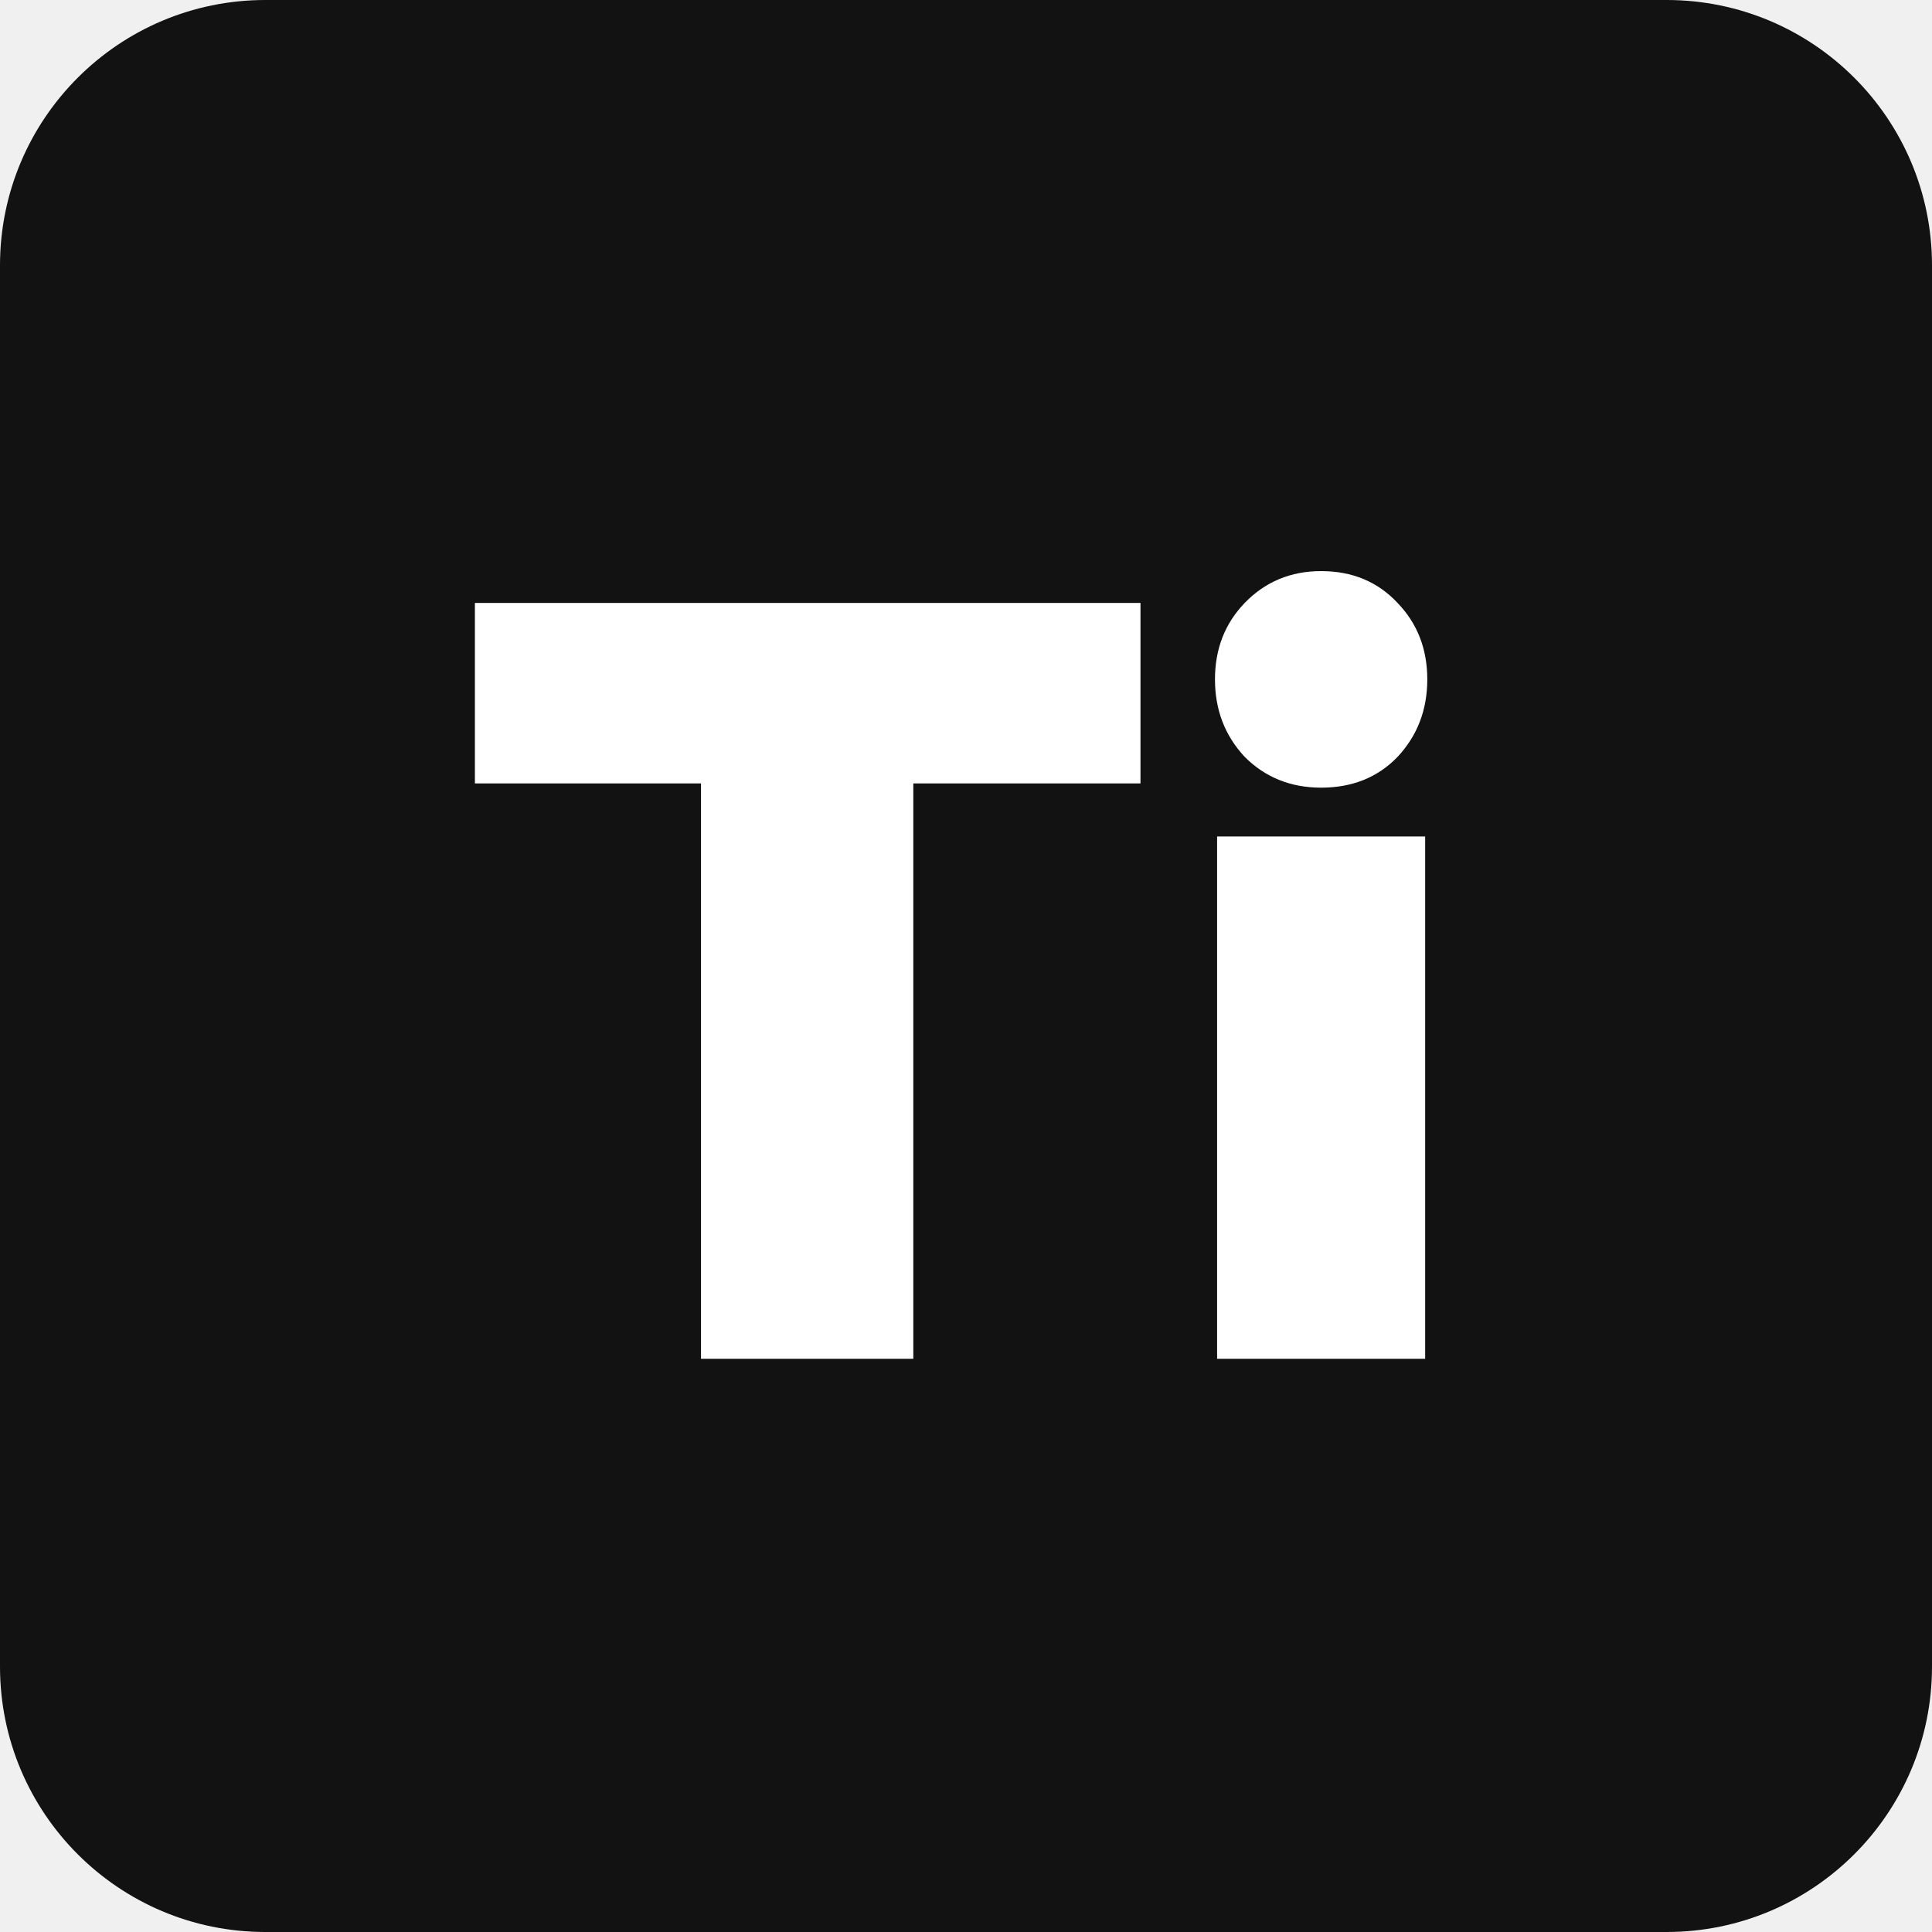
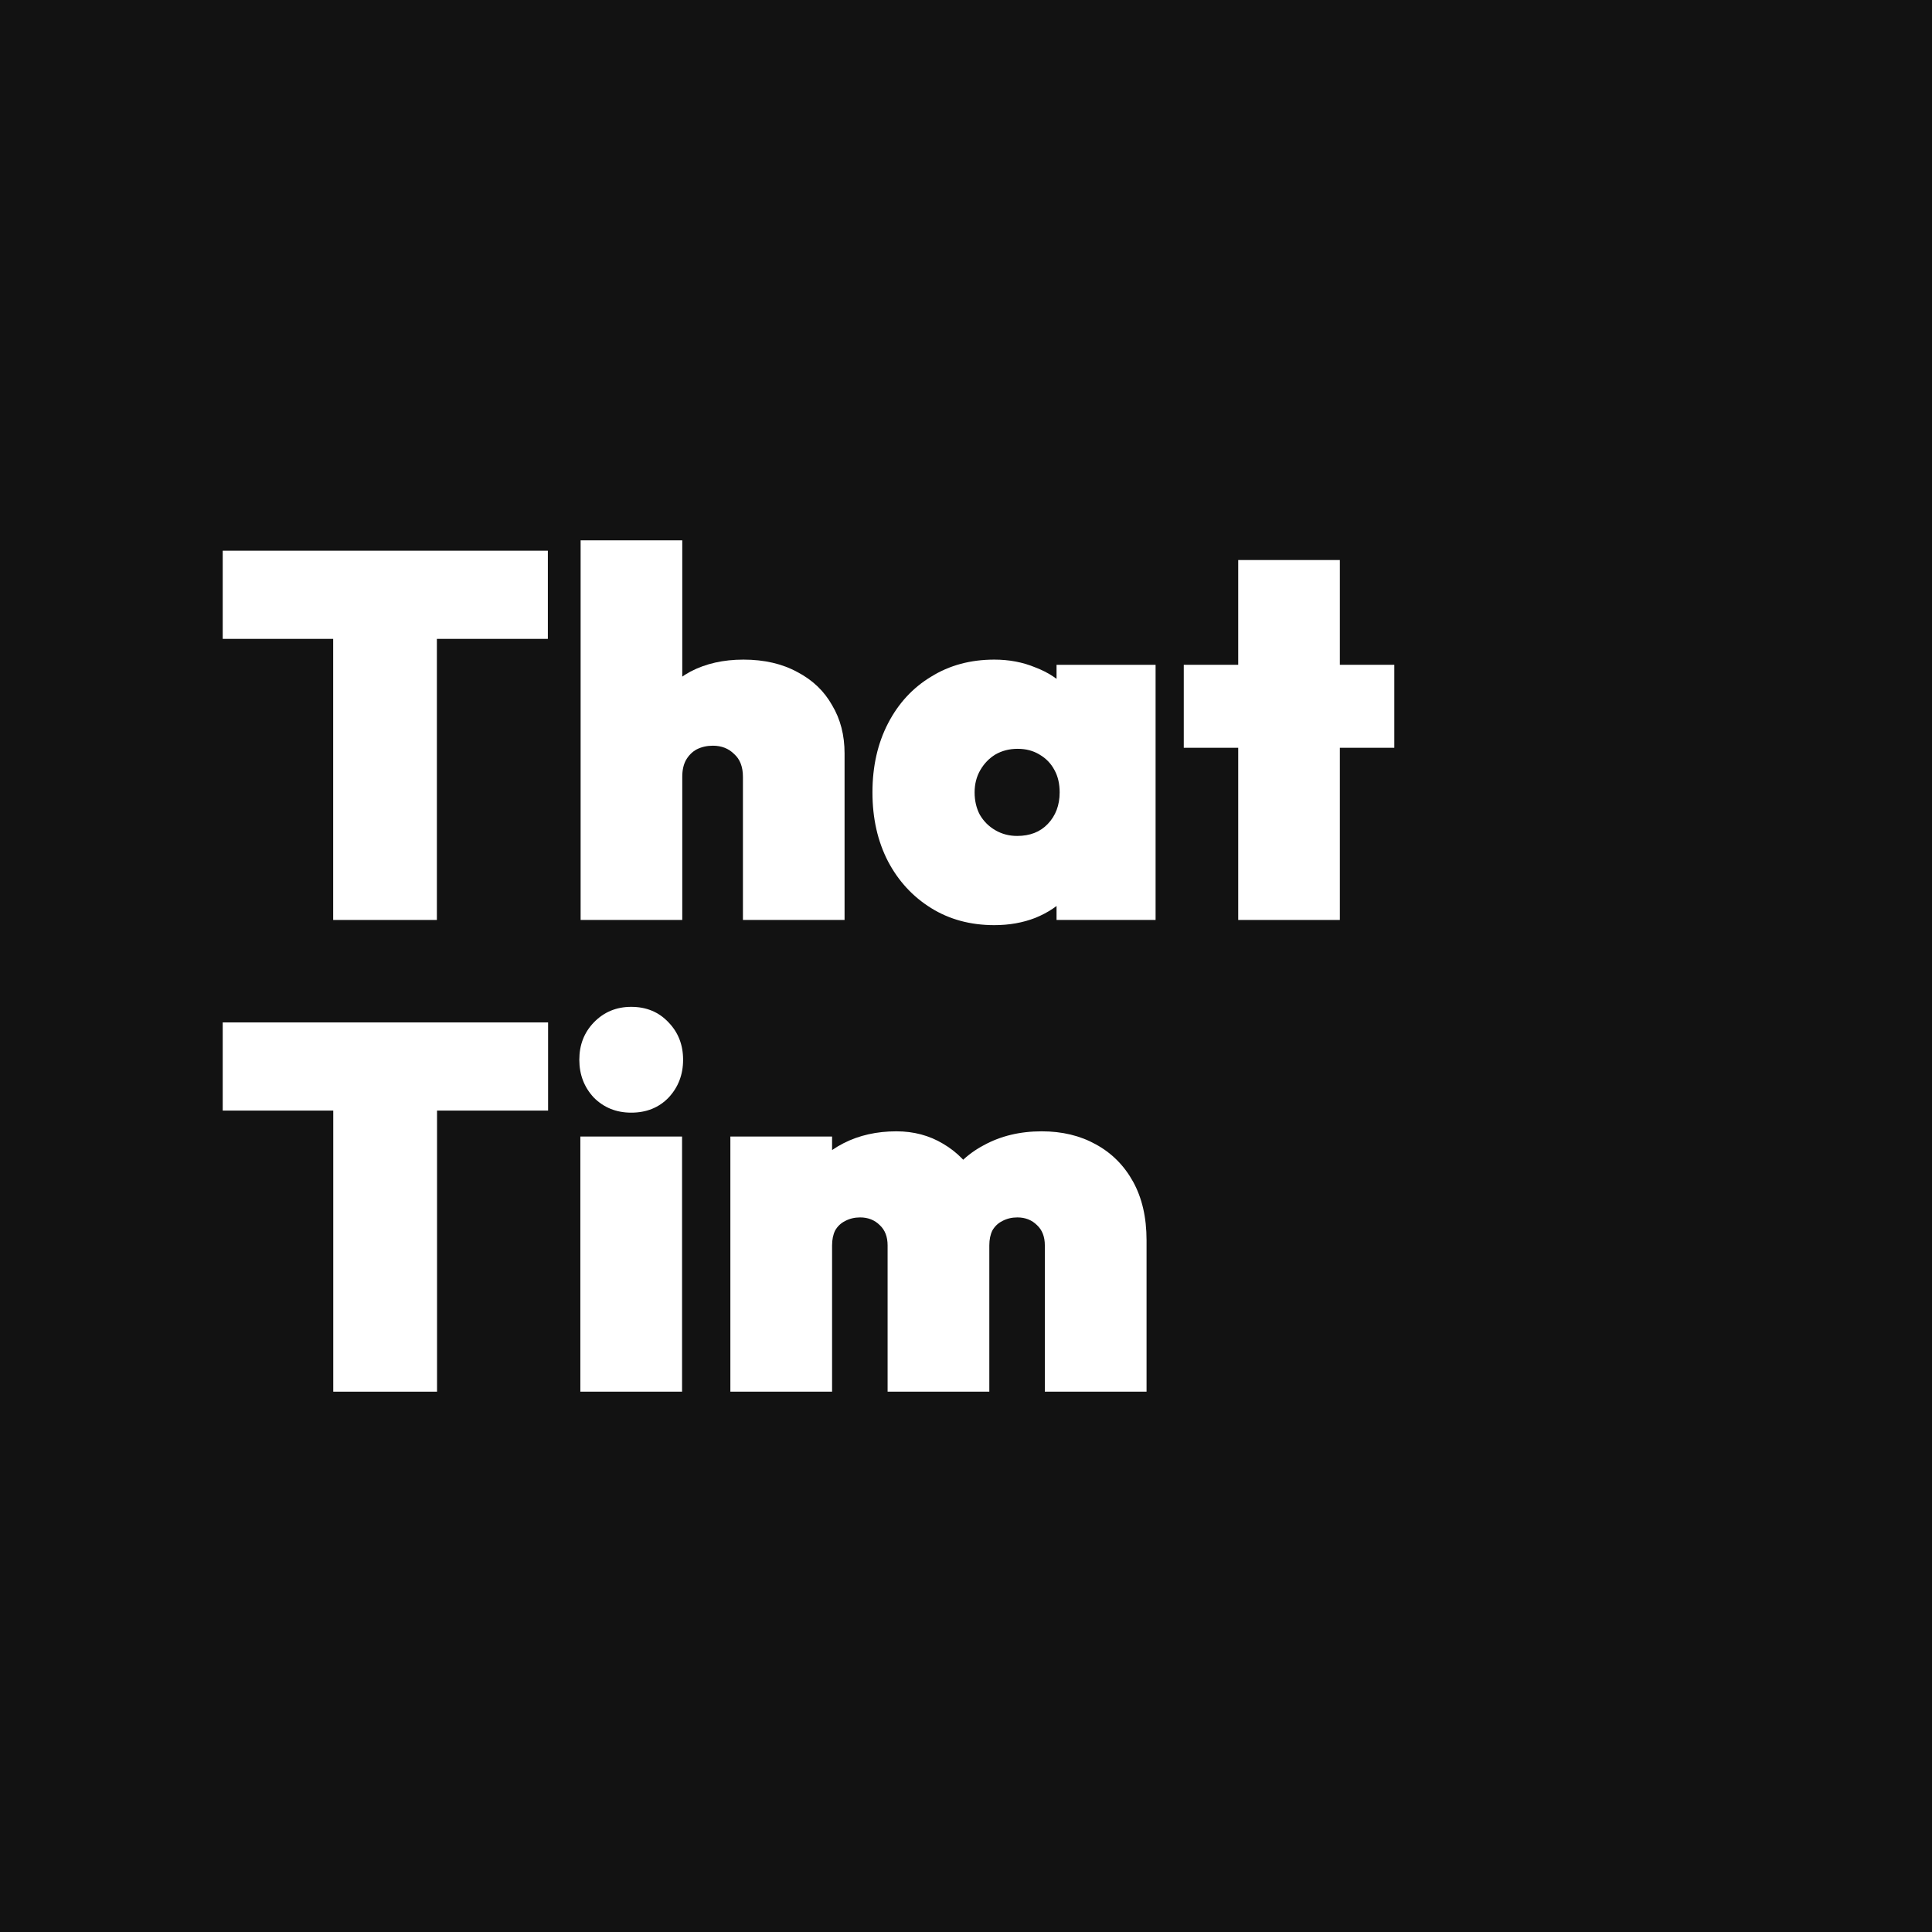
- <svg xmlns="http://www.w3.org/2000/svg" width="364" height="364" viewBox="0 0 364 364" fill="none">
-   <rect width="364" height="364" rx="50" fill="#121212" />
-   <path d="M132.073 256V113.6H172.073V256H132.073ZM89.473 147.6V113.6H214.873V147.6H89.473ZM229.309 256V157.6H268.509V256H229.309ZM248.909 148.4C243.176 148.4 238.376 146.467 234.509 142.6C230.776 138.6 228.909 133.733 228.909 128C228.909 122.267 230.776 117.467 234.509 113.6C238.376 109.6 243.176 107.6 248.909 107.6C254.776 107.6 259.576 109.6 263.309 113.6C267.043 117.467 268.909 122.267 268.909 128C268.909 133.733 267.043 138.6 263.309 142.6C259.576 146.467 254.776 148.4 248.909 148.4Z" fill="white" />
+ <svg xmlns="http://www.w3.org/2000/svg" width="1466" height="1466" viewBox="0 0 1466 1466" fill="none">
+   <rect width="1466" height="1466" fill="#121212" />
+   <path d="M252.812 698.065V417.871H331.509V698.065H252.812ZM169 484.771V417.871H415.714V484.771H169Z" fill="white" />
+   <path d="M563.735 698.065V589.45C563.735 581.842 561.505 576.07 557.046 572.135C552.849 567.937 547.471 565.838 540.913 565.838C536.453 565.838 532.387 566.757 528.715 568.593C525.305 570.429 522.55 573.184 520.452 576.857C518.616 580.268 517.697 584.465 517.697 589.45L487.793 576.07C487.793 560.329 490.941 546.818 497.236 535.536C503.794 524.255 512.713 515.597 523.993 509.563C535.535 503.529 548.914 500.512 564.129 500.512C579.868 500.512 593.509 503.66 605.051 509.957C616.593 515.991 625.381 524.386 631.414 535.143C637.71 545.637 640.858 557.836 640.858 571.741V698.065H563.735ZM440.575 698.065V410H517.697V698.065H440.575Z" fill="white" />
+   <path d="M754.486 702C736.385 702 720.384 697.671 706.481 689.013C692.577 680.356 681.691 668.55 673.821 653.596C665.952 638.379 662.017 620.933 662.017 601.256C662.017 581.58 665.952 564.133 673.821 548.916C681.691 533.7 692.577 521.894 706.481 513.499C720.384 504.841 736.385 500.512 754.486 500.512C765.765 500.512 776.127 502.48 785.571 506.415C795.277 510.088 803.278 515.335 809.573 522.156C816.131 528.978 820.329 536.848 822.165 545.768V656.744C820.329 665.664 816.131 673.535 809.573 680.356C803.278 687.177 795.277 692.555 785.571 696.491C776.127 700.164 765.765 702 754.486 702ZM771.799 634.313C781.505 634.313 789.243 631.296 795.014 625.261C801.048 618.965 804.065 610.963 804.065 601.256C804.065 594.697 802.753 589.057 800.13 584.334C797.506 579.35 793.703 575.414 788.719 572.528C783.997 569.642 778.488 568.199 772.192 568.199C765.897 568.199 760.257 569.642 755.273 572.528C750.551 575.414 746.747 579.35 743.862 584.334C740.976 589.319 739.533 594.96 739.533 601.256C739.533 607.553 740.845 613.193 743.468 618.178C746.354 623.163 750.288 627.098 755.273 629.984C760.257 632.87 765.765 634.313 771.799 634.313ZM801.704 698.065V646.119L812.328 598.895L801.704 552.065V504.447H876.859V698.065H801.704Z" fill="white" />
+   <path d="M939.561 698.065V424.954H1016.68V698.065H939.561ZM898.246 567.412V504.447H1058V567.412H898.246Z" fill="white" />
+   <path d="M252.871 1056V775.806H331.623V1056H252.871ZM169 842.706V775.806H415.888V842.706H169Z" fill="white" />
+   <path d="M440.372 1056V862.383H517.55V1056H440.372ZM478.961 844.28C467.673 844.28 458.223 840.476 450.61 832.868C443.26 824.997 439.585 815.421 439.585 804.14C439.585 792.859 443.26 783.414 450.61 775.806C458.223 767.935 467.673 764 478.961 764C490.511 764 499.962 767.935 507.312 775.806C514.662 783.414 518.337 792.859 518.337 804.14C518.337 815.421 514.662 824.997 507.312 832.868C499.962 840.476 490.511 844.28 478.961 844.28Z" fill="white" />
+   <path d="M554.203 1056V862.383H631.381V1056H554.203ZM673.513 1056V945.024C673.513 938.465 671.544 933.35 667.607 929.677C663.669 925.741 658.681 923.774 652.644 923.774C648.444 923.774 644.637 924.692 641.225 926.528C638.074 928.102 635.581 930.464 633.743 933.612C632.168 936.76 631.381 940.564 631.381 945.024L601.455 934.005C601.455 918.264 604.867 904.753 611.692 893.472C618.78 882.19 628.23 873.533 640.043 867.499C651.856 861.465 665.244 858.447 680.207 858.447C693.332 858.447 705.145 861.596 715.645 867.892C726.408 874.189 734.94 882.978 741.24 894.259C747.54 905.278 750.69 918.395 750.69 933.612V1056H673.513ZM792.823 1056V945.024C792.823 938.465 790.854 933.35 786.916 929.677C782.979 925.741 777.991 923.774 771.953 923.774C767.753 923.774 763.947 924.692 760.534 926.528C757.384 928.102 754.89 930.464 753.053 933.612C751.478 936.76 750.69 940.564 750.69 945.024L705.408 945.418C705.408 927.315 708.952 911.836 716.039 898.981C723.389 885.863 733.496 875.894 746.359 869.073C759.222 861.989 773.922 858.447 790.46 858.447C805.948 858.447 819.599 861.727 831.411 868.286C843.487 874.845 852.937 884.289 859.762 896.62C866.587 908.951 870 923.774 870 941.089V1056H792.823Z" fill="white" />
</svg>
